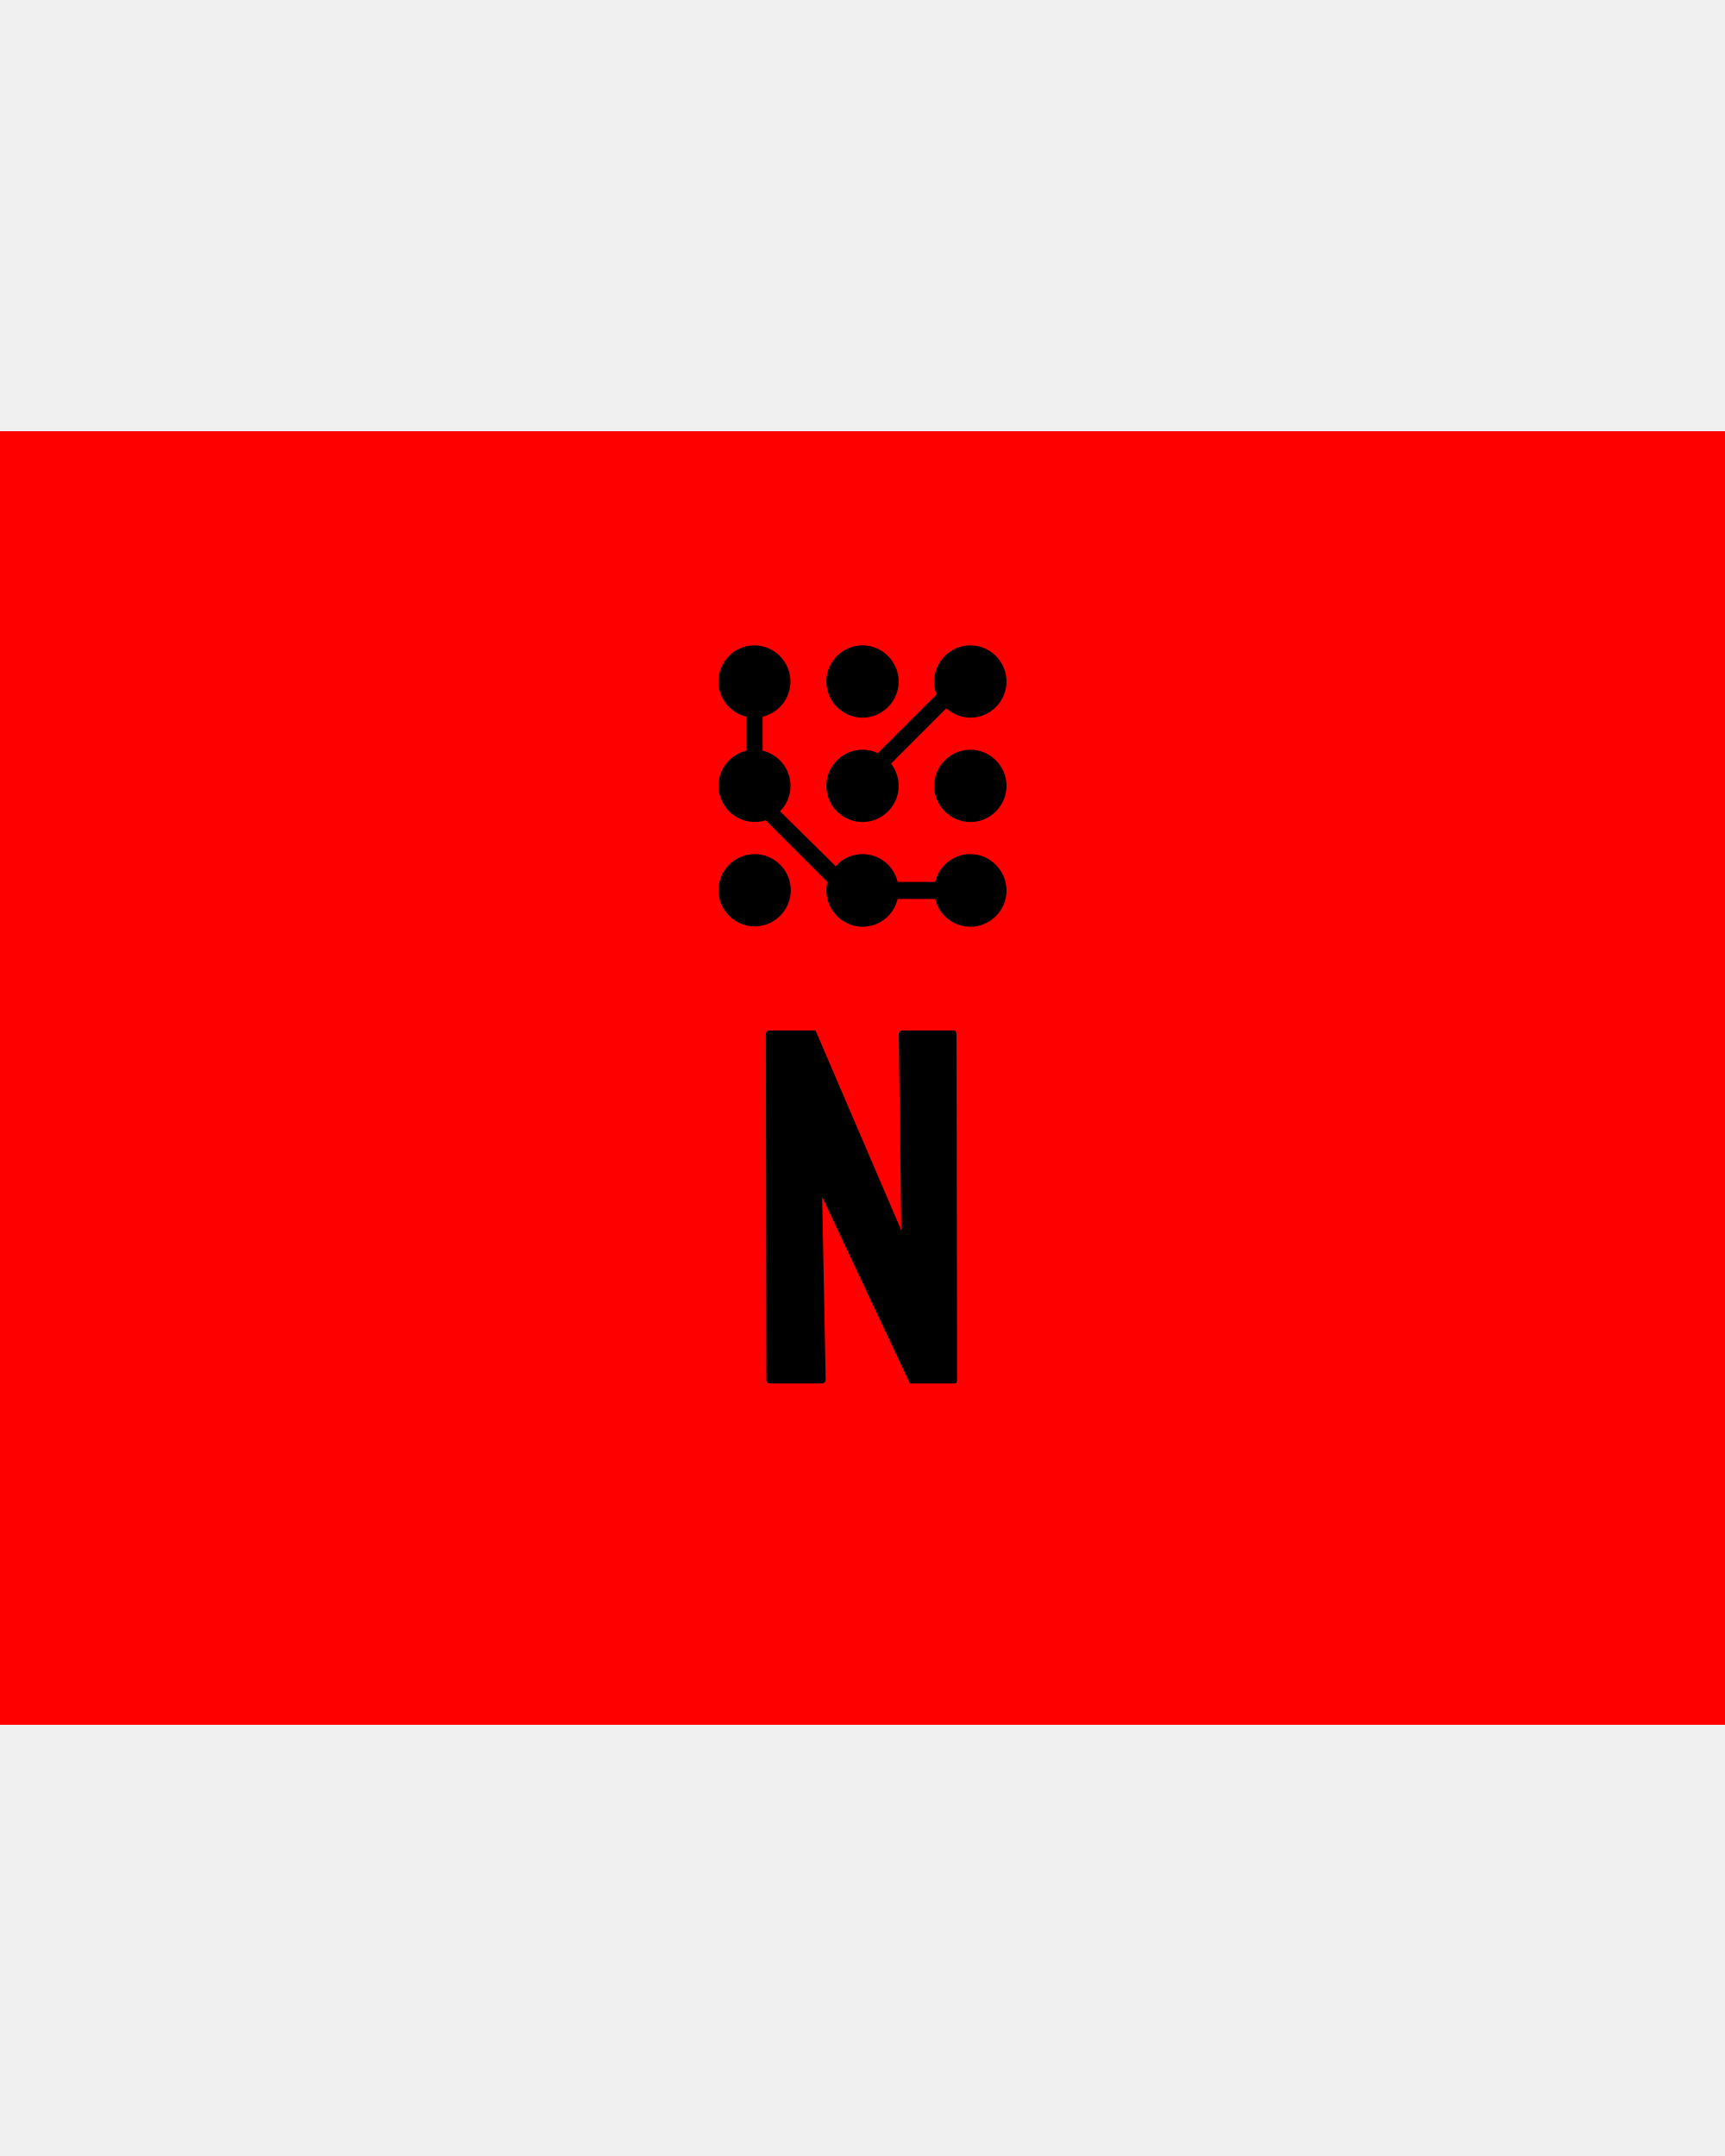
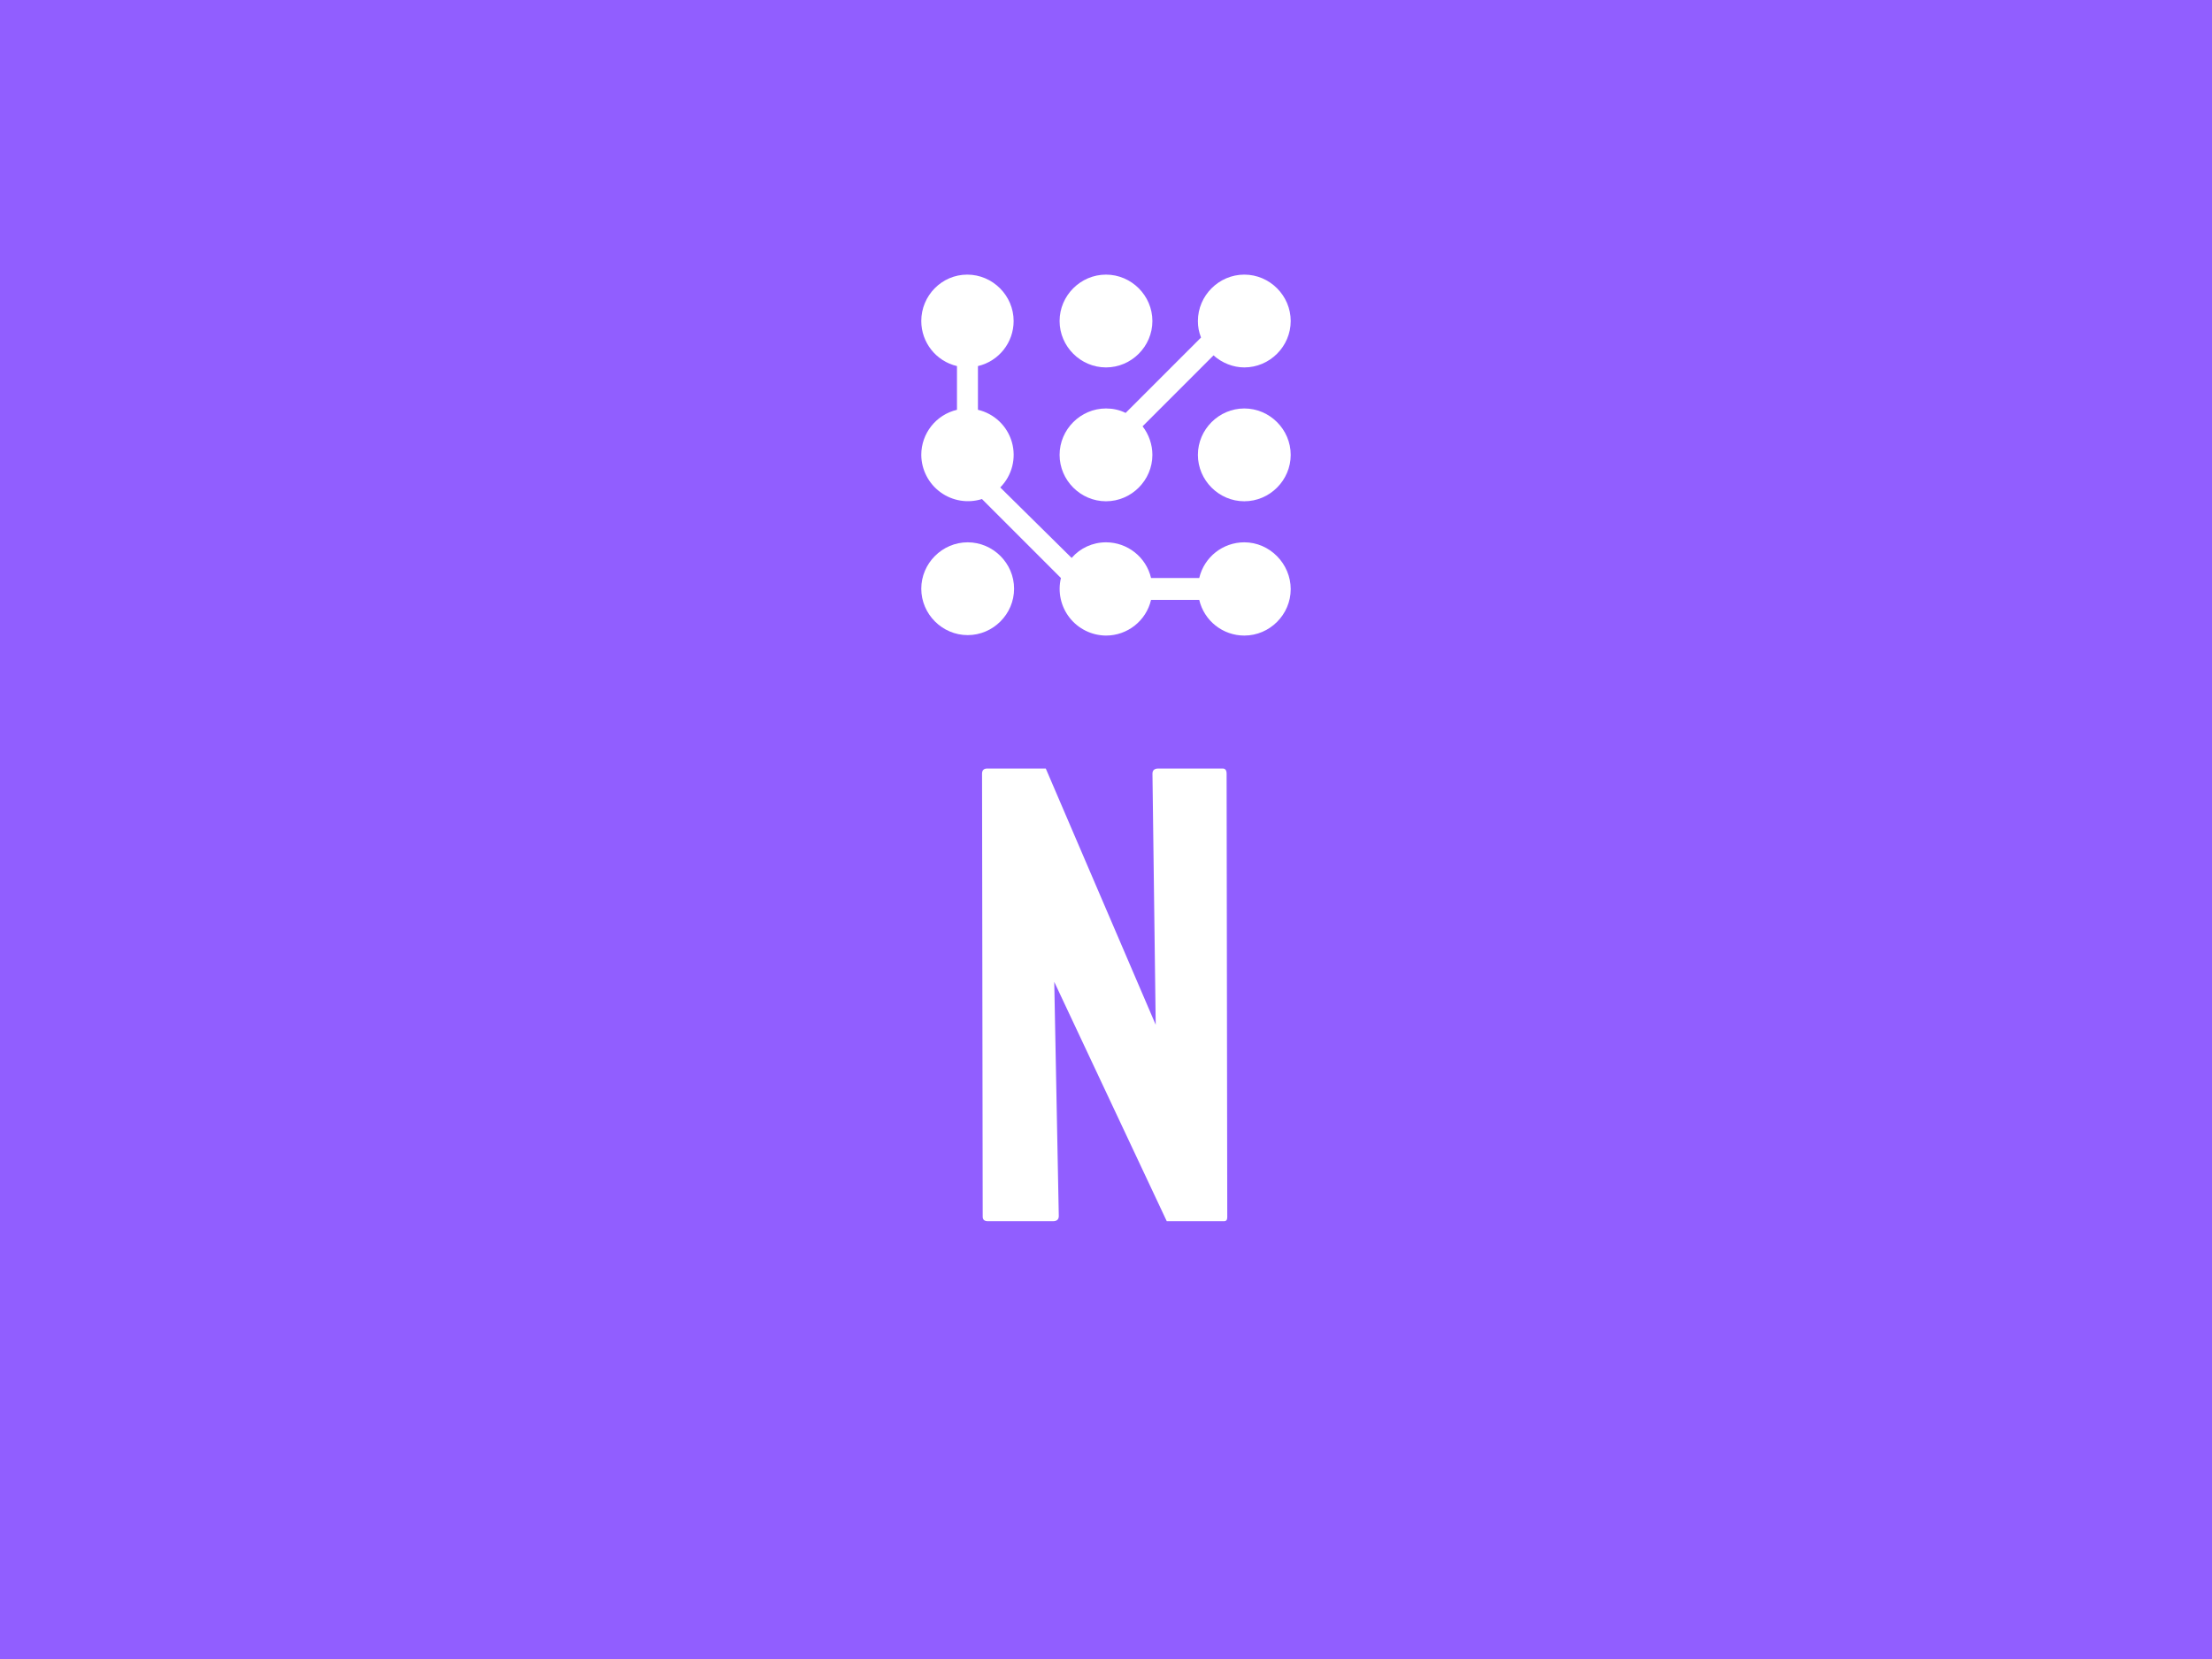
- <svg xmlns="http://www.w3.org/2000/svg" xml:space="preserve" width="2000" height="2500" data-id="lg_Gw3mTdAKff70Tzi5BW" data-version="1" viewBox="0 0 2000 1500">
-   <path fill="red" stroke="transparent" d="M0 0h2000v1500H0z" />
+ <svg xmlns="http://www.w3.org/2000/svg" xml:space="preserve" width="2000" height="1500" data-id="lg_Gw3mTdAKff70Tzi5BW" data-version="1" viewBox="0 0 2000 1500">
+   <path fill="#915eff" stroke="transparent" d="M0 0h2000v1500H0z" />
  <g data-padding="20">
    <g transform="translate(-988.84 -696.213)scale(1.79291)">
      <rect width="152.542" height="370.64" x="634.181" y="221.481" fill="none" rx="0" ry="0" transform="translate(399.46 494.33)" />
-       <path d="M1082.522 1004.17h-32.8q-2.62 0-2.62-2.3l-.33-223.37q0-2.62 2.62-2.62h29.52l55.44 129.23-1.64-126.61q0-2.62 2.95-2.62h32.47q1.97 0 1.97 2.62l.33 223.7q0 1.97-1.64 1.97h-28.87l-56.74-120.71 2.29 118.08q0 2.63-2.95 2.63m26.755-363.067c12.825 0 23.4-10.575 23.4-23.4 0-5.175-1.8-10.35-4.95-14.4l35.775-35.775c4.275 3.825 9.9 6.075 15.525 6.075 12.825 0 23.4-10.575 23.4-23.4s-10.575-23.4-23.4-23.4-23.4 10.575-23.4 23.4c0 2.925.45 5.4 1.575 8.325l-38.025 38.025c-3.15-1.575-6.525-2.25-9.9-2.25-12.825 0-23.4 10.575-23.4 23.4s10.575 23.4 23.4 23.4" />
-       <path d="M1109.277 573.603c12.825 0 23.4-10.575 23.4-23.4s-10.575-23.4-23.4-23.4-23.4 10.575-23.4 23.4 10.575 23.4 23.4 23.4m69.75 20.7c-12.825 0-23.4 10.575-23.4 23.4s10.575 23.4 23.4 23.4 23.4-10.575 23.4-23.4-10.575-23.4-23.4-23.4m-139.5 67.5c-12.825 0-23.4 10.575-23.4 23.4s10.575 23.4 23.4 23.4 23.4-10.575 23.4-23.4-10.575-23.4-23.4-23.4" />
-       <path d="M1179.027 661.803c-10.8 0-20.25 7.425-22.725 18h-24.3c-2.475-10.575-11.925-18-22.725-18-6.75 0-13.05 2.925-17.325 7.875l-36-35.55a23.333 23.333 0 0 0-11.25-39.15v-22.05c10.575-2.475 18-11.925 18-22.725 0-12.825-10.575-23.4-23.4-23.4s-23.175 10.575-23.175 23.4c0 10.8 7.425 20.25 18 22.725v22.05c-10.575 2.475-18 11.925-18 22.725a23.535 23.535 0 0 0 30.6 22.275l39.825 39.825a23.535 23.535 0 0 0 22.725 29.025c10.8 0 20.25-7.425 22.725-18h24.3c2.475 10.575 11.925 18 22.725 18 12.825 0 23.4-10.575 23.4-23.4s-10.575-23.625-23.4-23.625" />
+       <path fill="#fff" d="M1082.522 1004.17h-32.8q-2.62 0-2.62-2.3l-.33-223.37q0-2.62 2.62-2.62h29.52l55.44 129.23-1.64-126.61q0-2.62 2.95-2.62h32.47q1.97 0 1.97 2.62l.33 223.7q0 1.97-1.64 1.97h-28.87l-56.74-120.71 2.29 118.08q0 2.63-2.95 2.63m26.755-363.067c12.825 0 23.4-10.575 23.4-23.4 0-5.175-1.8-10.35-4.95-14.4l35.775-35.775c4.275 3.825 9.9 6.075 15.525 6.075 12.825 0 23.4-10.575 23.4-23.4s-10.575-23.4-23.4-23.4-23.4 10.575-23.4 23.4c0 2.925.45 5.4 1.575 8.325l-38.025 38.025c-3.15-1.575-6.525-2.25-9.9-2.25-12.825 0-23.4 10.575-23.4 23.4s10.575 23.4 23.4 23.4" />
+       <path fill="#fff" d="M1109.277 573.603c12.825 0 23.4-10.575 23.4-23.4s-10.575-23.4-23.4-23.4-23.4 10.575-23.4 23.4 10.575 23.4 23.4 23.4m69.75 20.7c-12.825 0-23.4 10.575-23.4 23.4s10.575 23.4 23.4 23.4 23.4-10.575 23.4-23.4-10.575-23.4-23.4-23.4m-139.5 67.5c-12.825 0-23.4 10.575-23.4 23.4s10.575 23.4 23.4 23.4 23.4-10.575 23.4-23.4-10.575-23.4-23.4-23.4" />
+       <path fill="#fff" d="M1179.027 661.803c-10.8 0-20.25 7.425-22.725 18h-24.3c-2.475-10.575-11.925-18-22.725-18-6.75 0-13.05 2.925-17.325 7.875l-36-35.55a23.333 23.333 0 0 0-11.25-39.15v-22.05c10.575-2.475 18-11.925 18-22.725 0-12.825-10.575-23.4-23.4-23.4s-23.175 10.575-23.175 23.4c0 10.8 7.425 20.25 18 22.725v22.05c-10.575 2.475-18 11.925-18 22.725a23.535 23.535 0 0 0 30.6 22.275l39.825 39.825a23.535 23.535 0 0 0 22.725 29.025c10.8 0 20.25-7.425 22.725-18h24.3c2.475 10.575 11.925 18 22.725 18 12.825 0 23.4-10.575 23.4-23.4s-10.575-23.625-23.4-23.625" />
    </g>
    <path fill="transparent" stroke="transparent" stroke-width="2.009" d="M813.17 187.5h373.66v1125H813.17z" />
  </g>
</svg>
